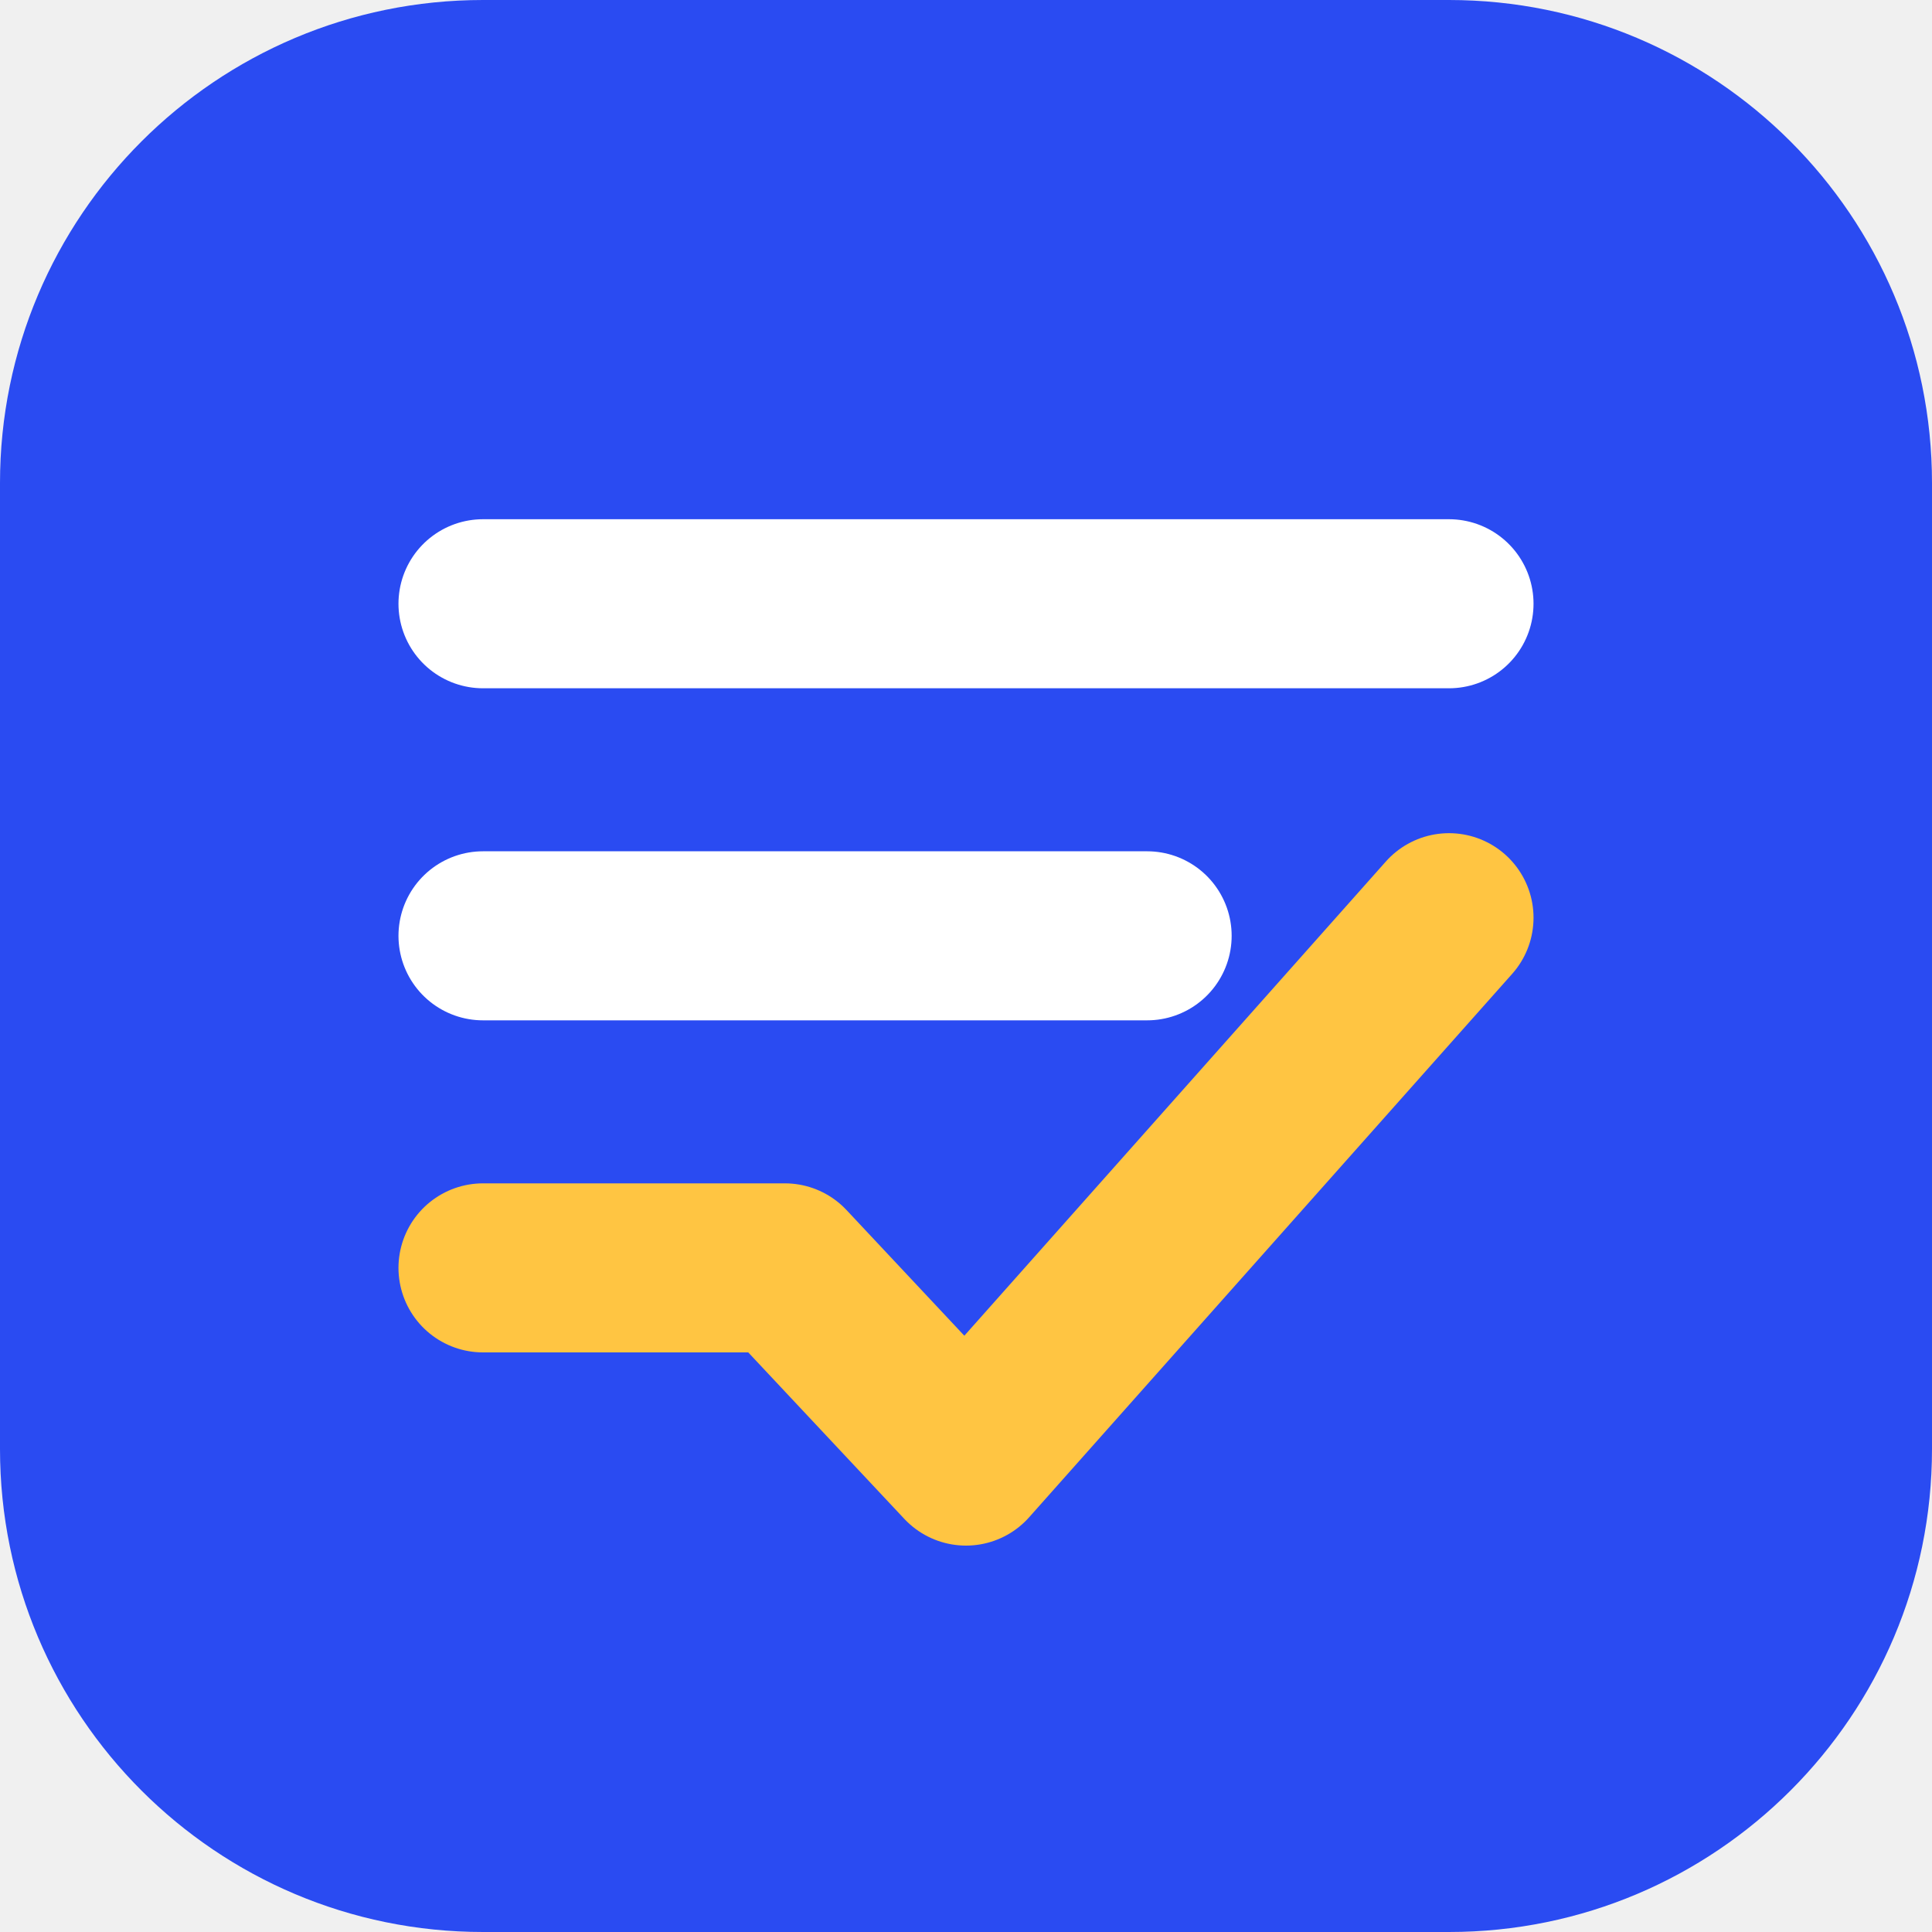
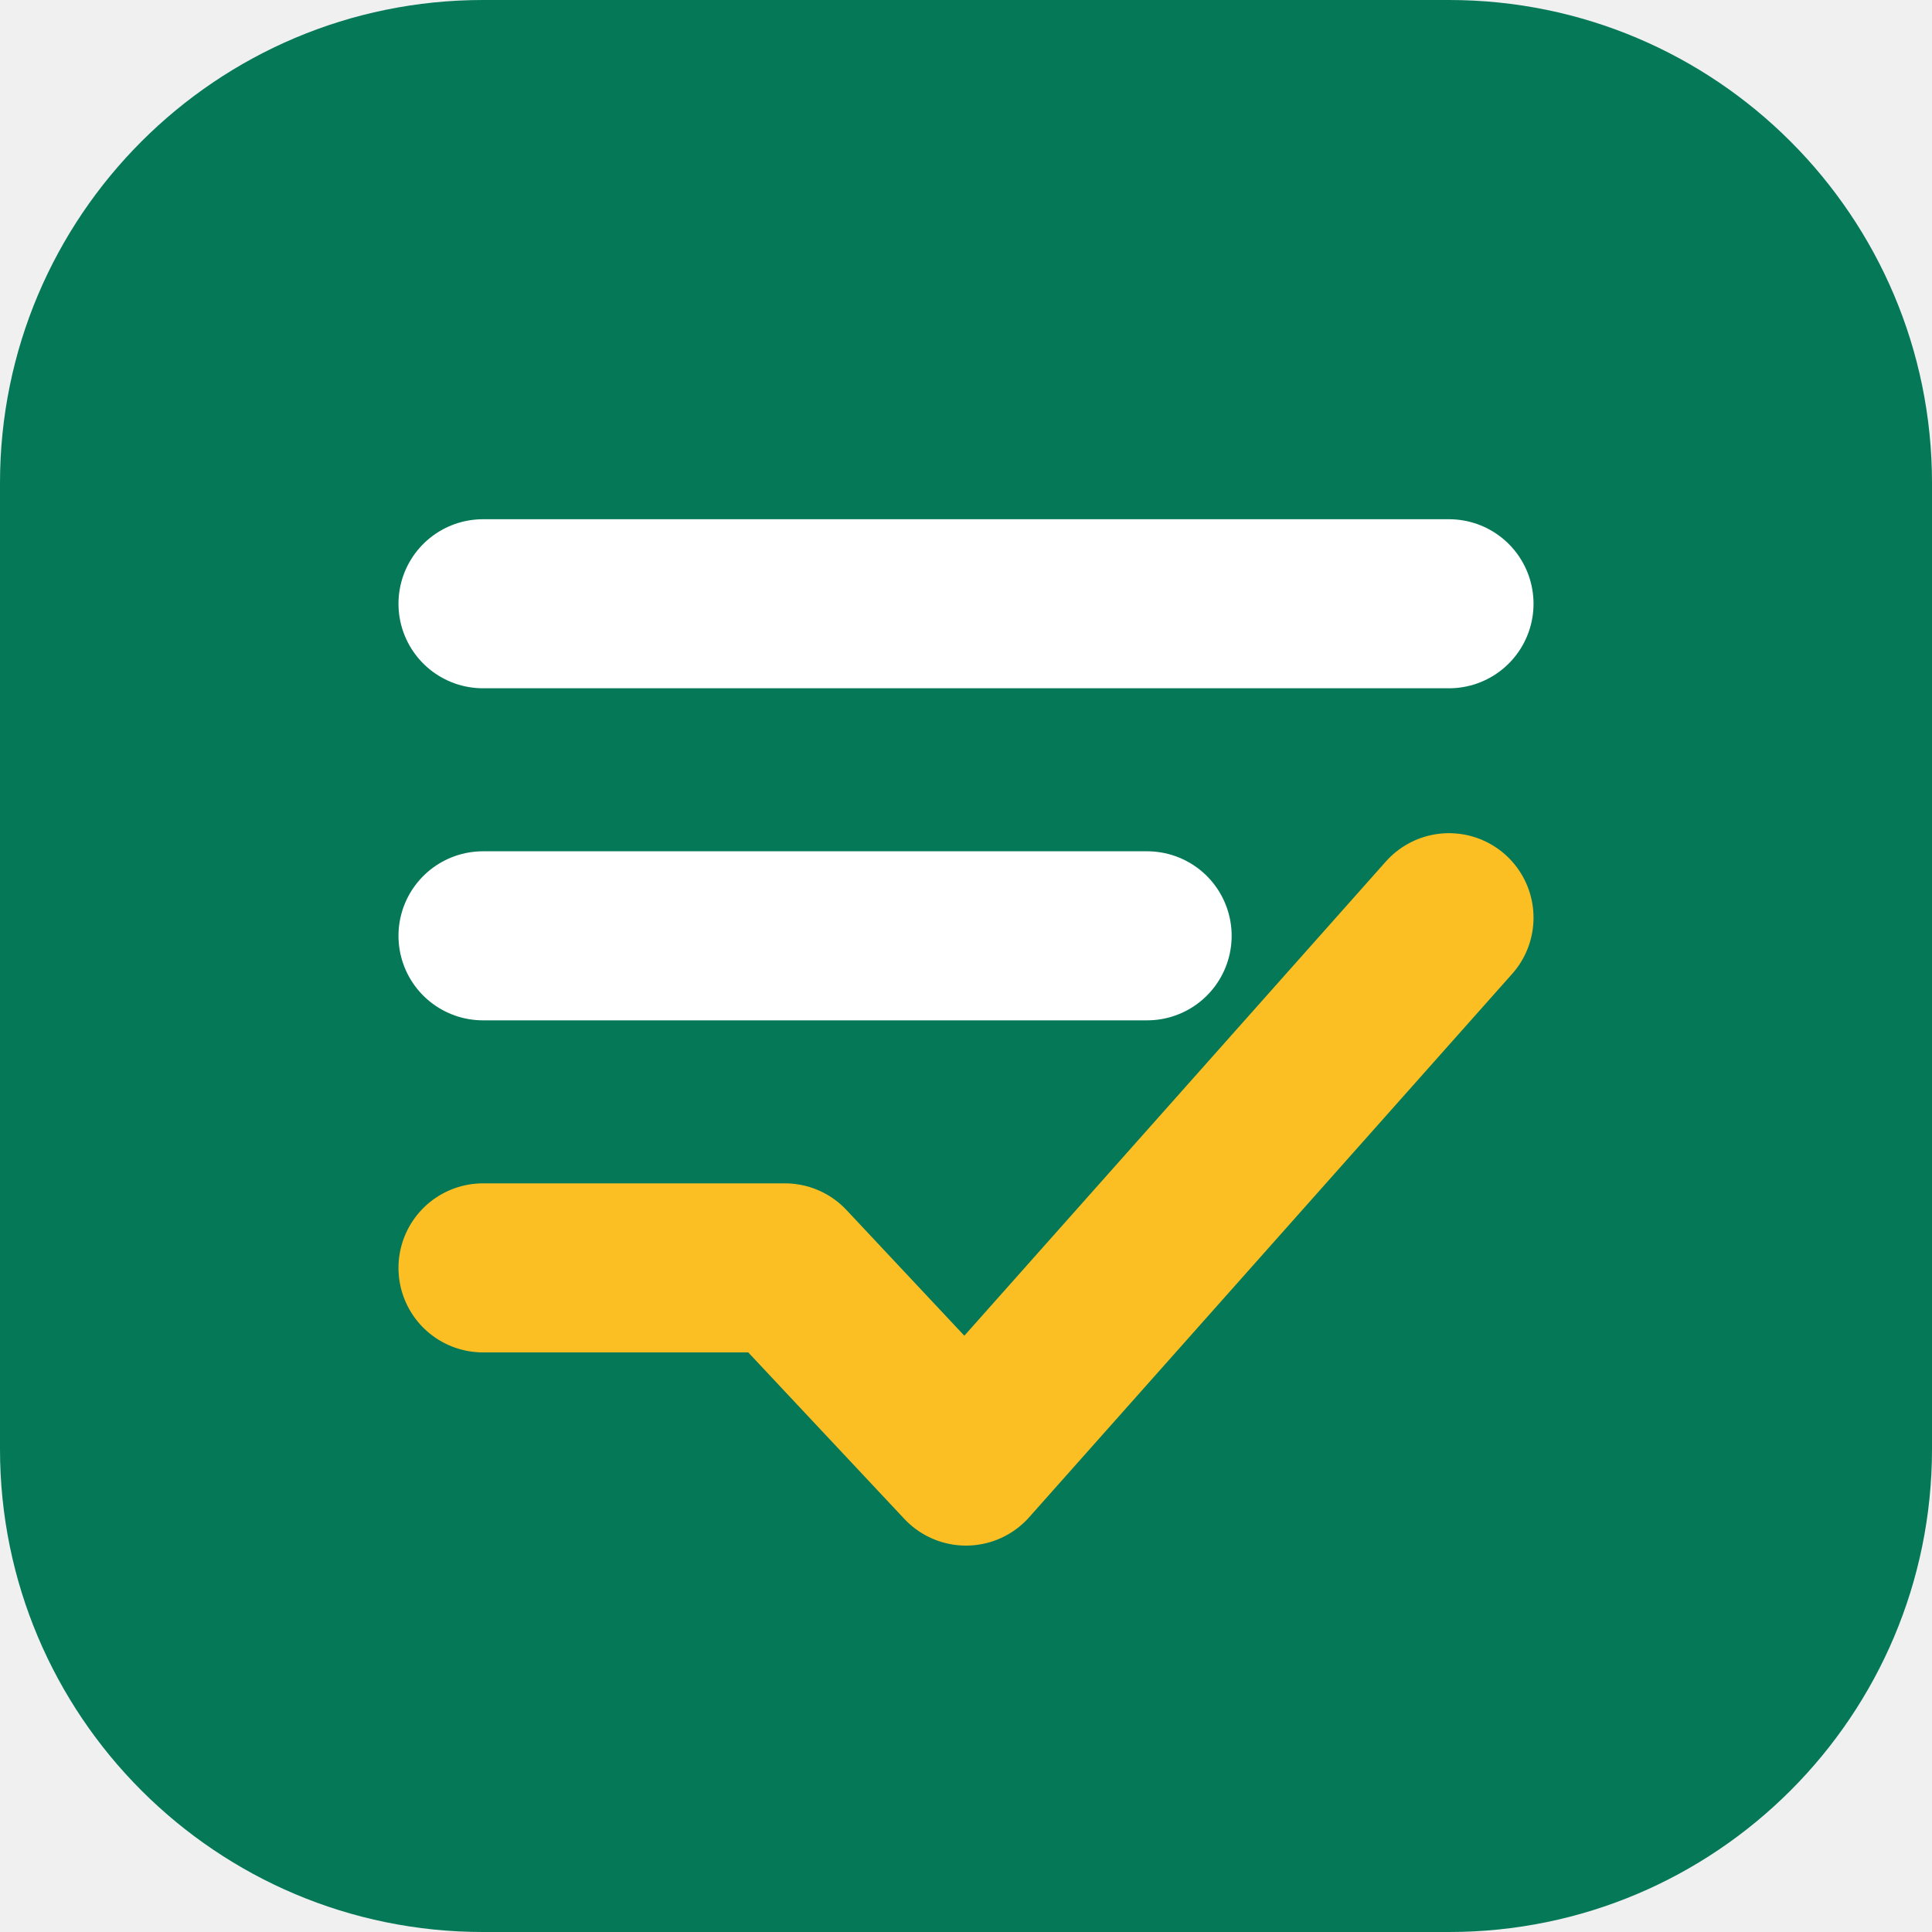
<svg xmlns="http://www.w3.org/2000/svg" viewBox="0 0 32 32">
-   <rect width="32" height="32" rx="8" fill="#2a4bf2" />
+   <rect width="32" height="32" rx="8" fill="#047857" />
  <path d="M8 10h16M8 15.5h11" stroke="#fff" stroke-width="2.8" stroke-linecap="round" />
-   <path d="M8 21h5l3 3.2 8-9" stroke="#ffc542" stroke-width="2.8" fill="none" stroke-linecap="round" stroke-linejoin="round" />
+   <path d="M8 21h5l3 3.2 8-9" stroke="#fbbf24" stroke-width="2.8" fill="none" stroke-linecap="round" stroke-linejoin="round" />
</svg>
